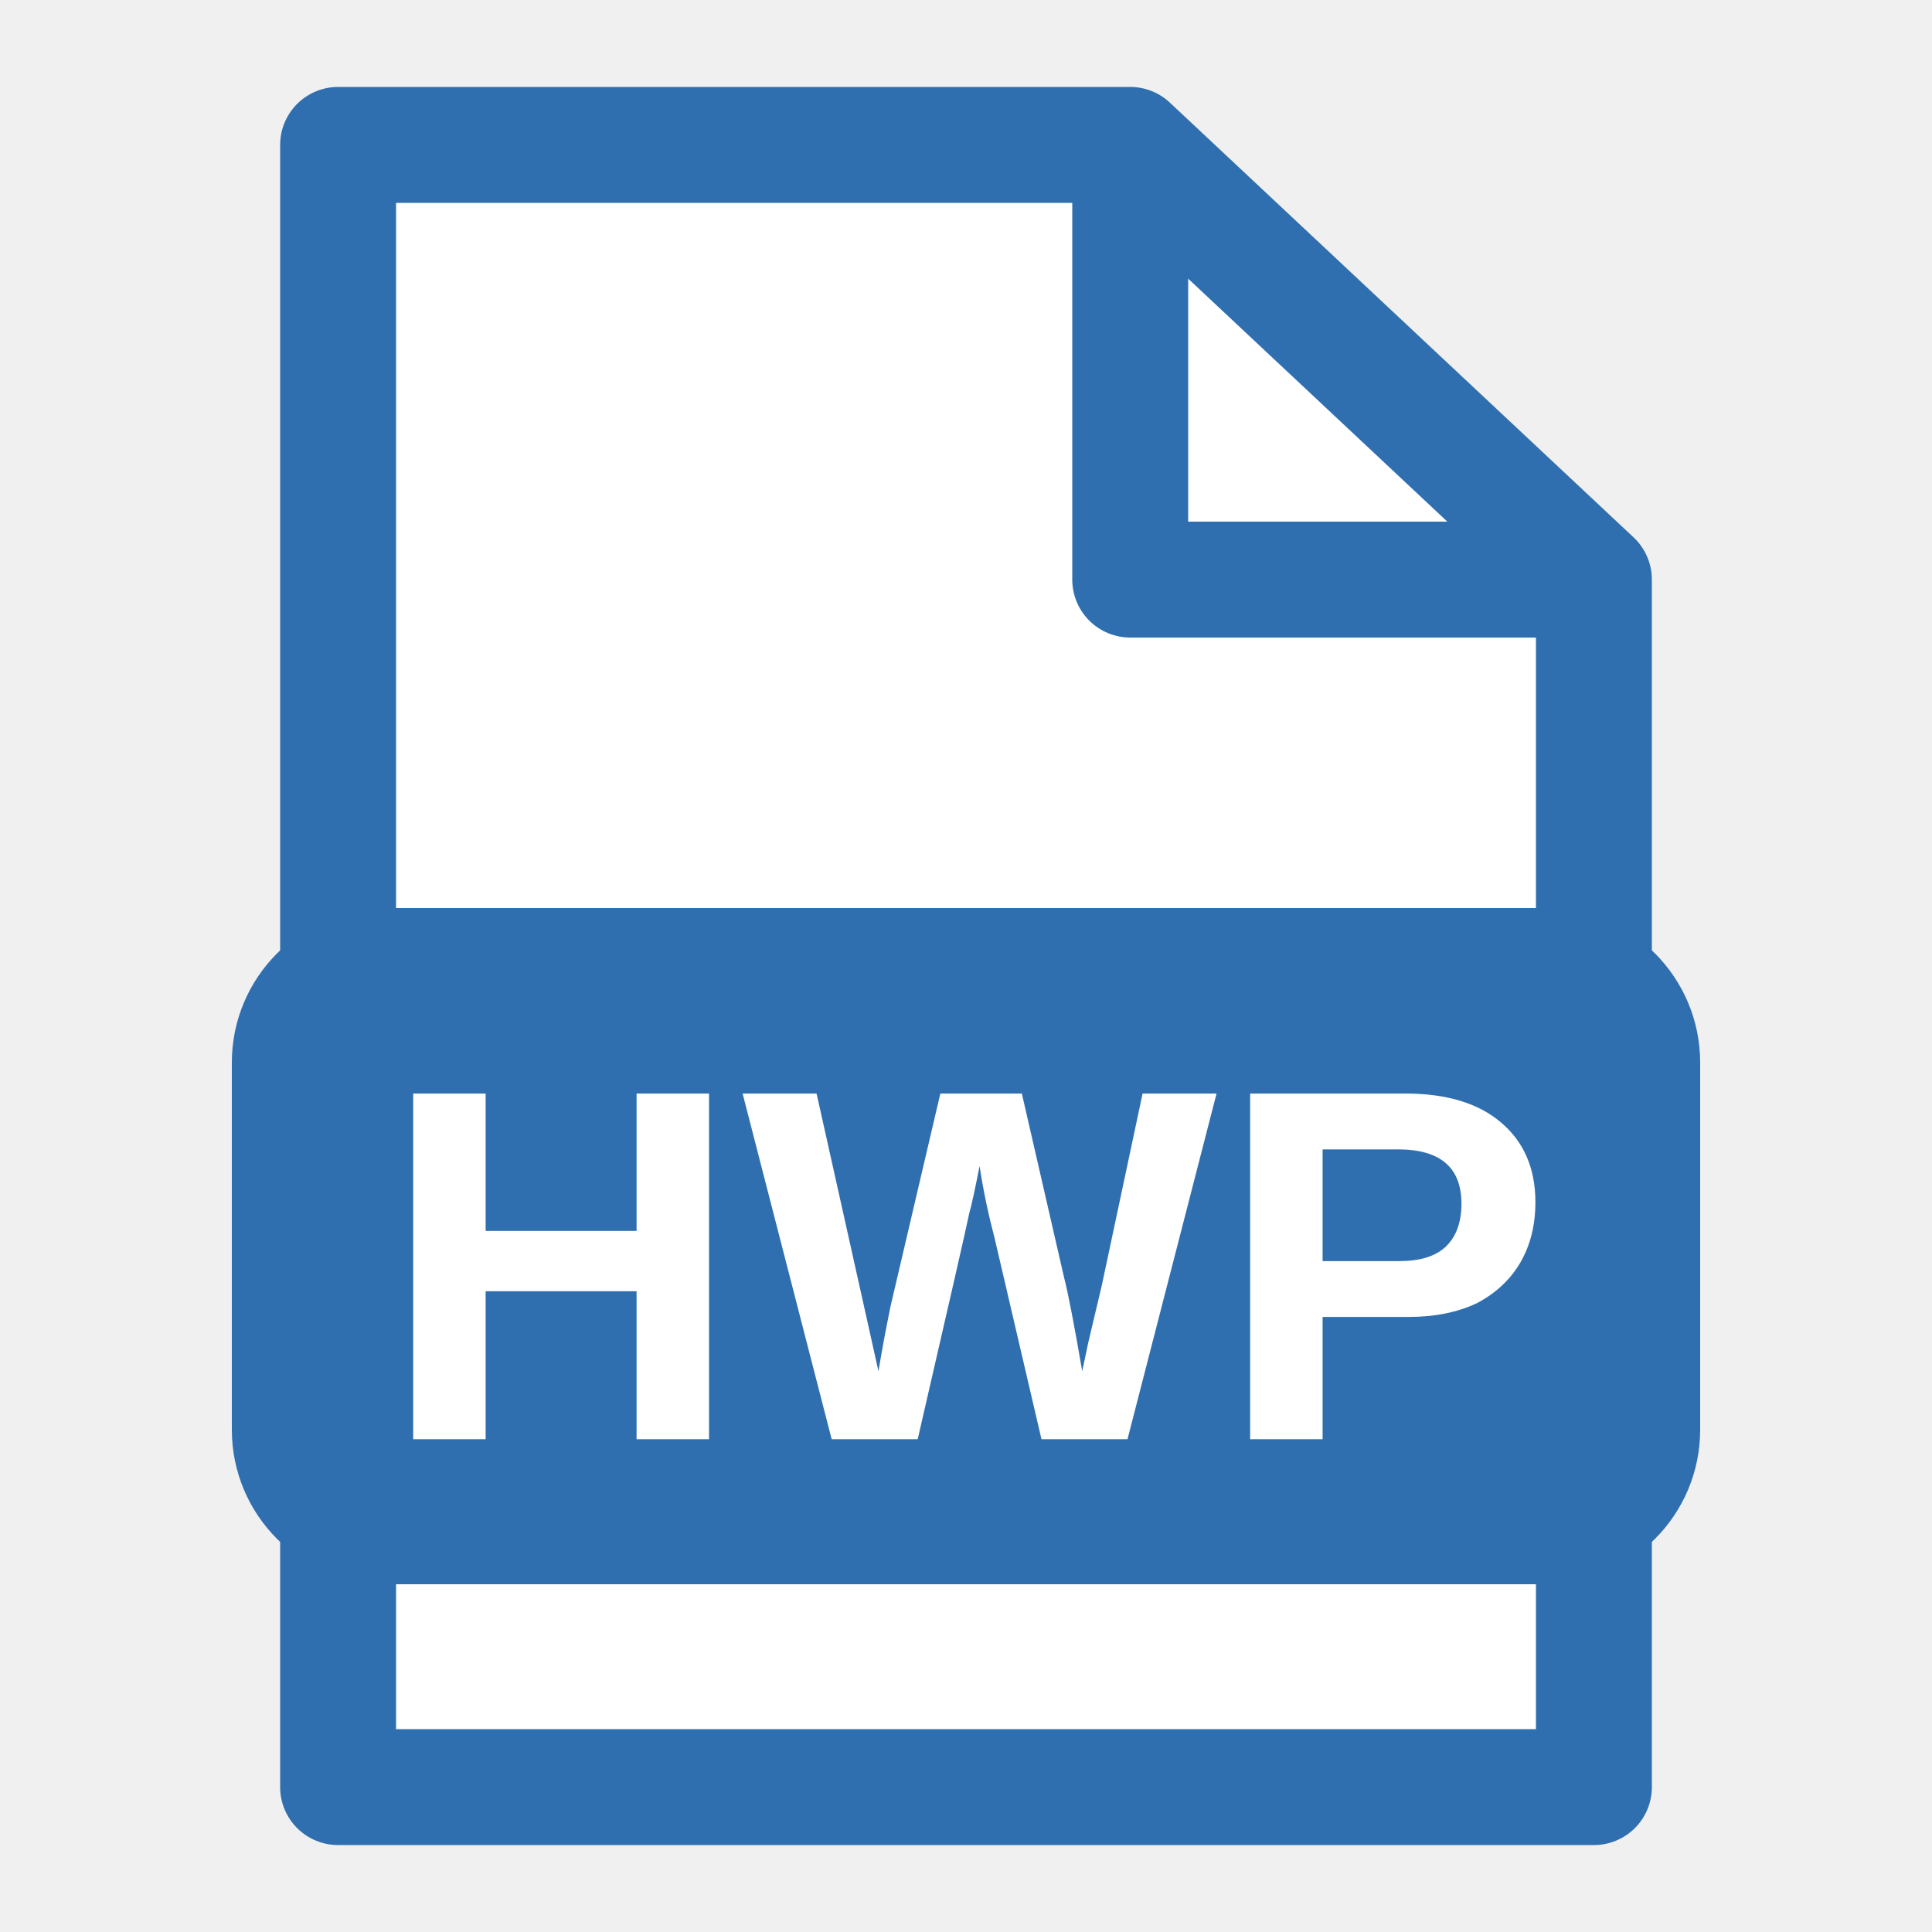
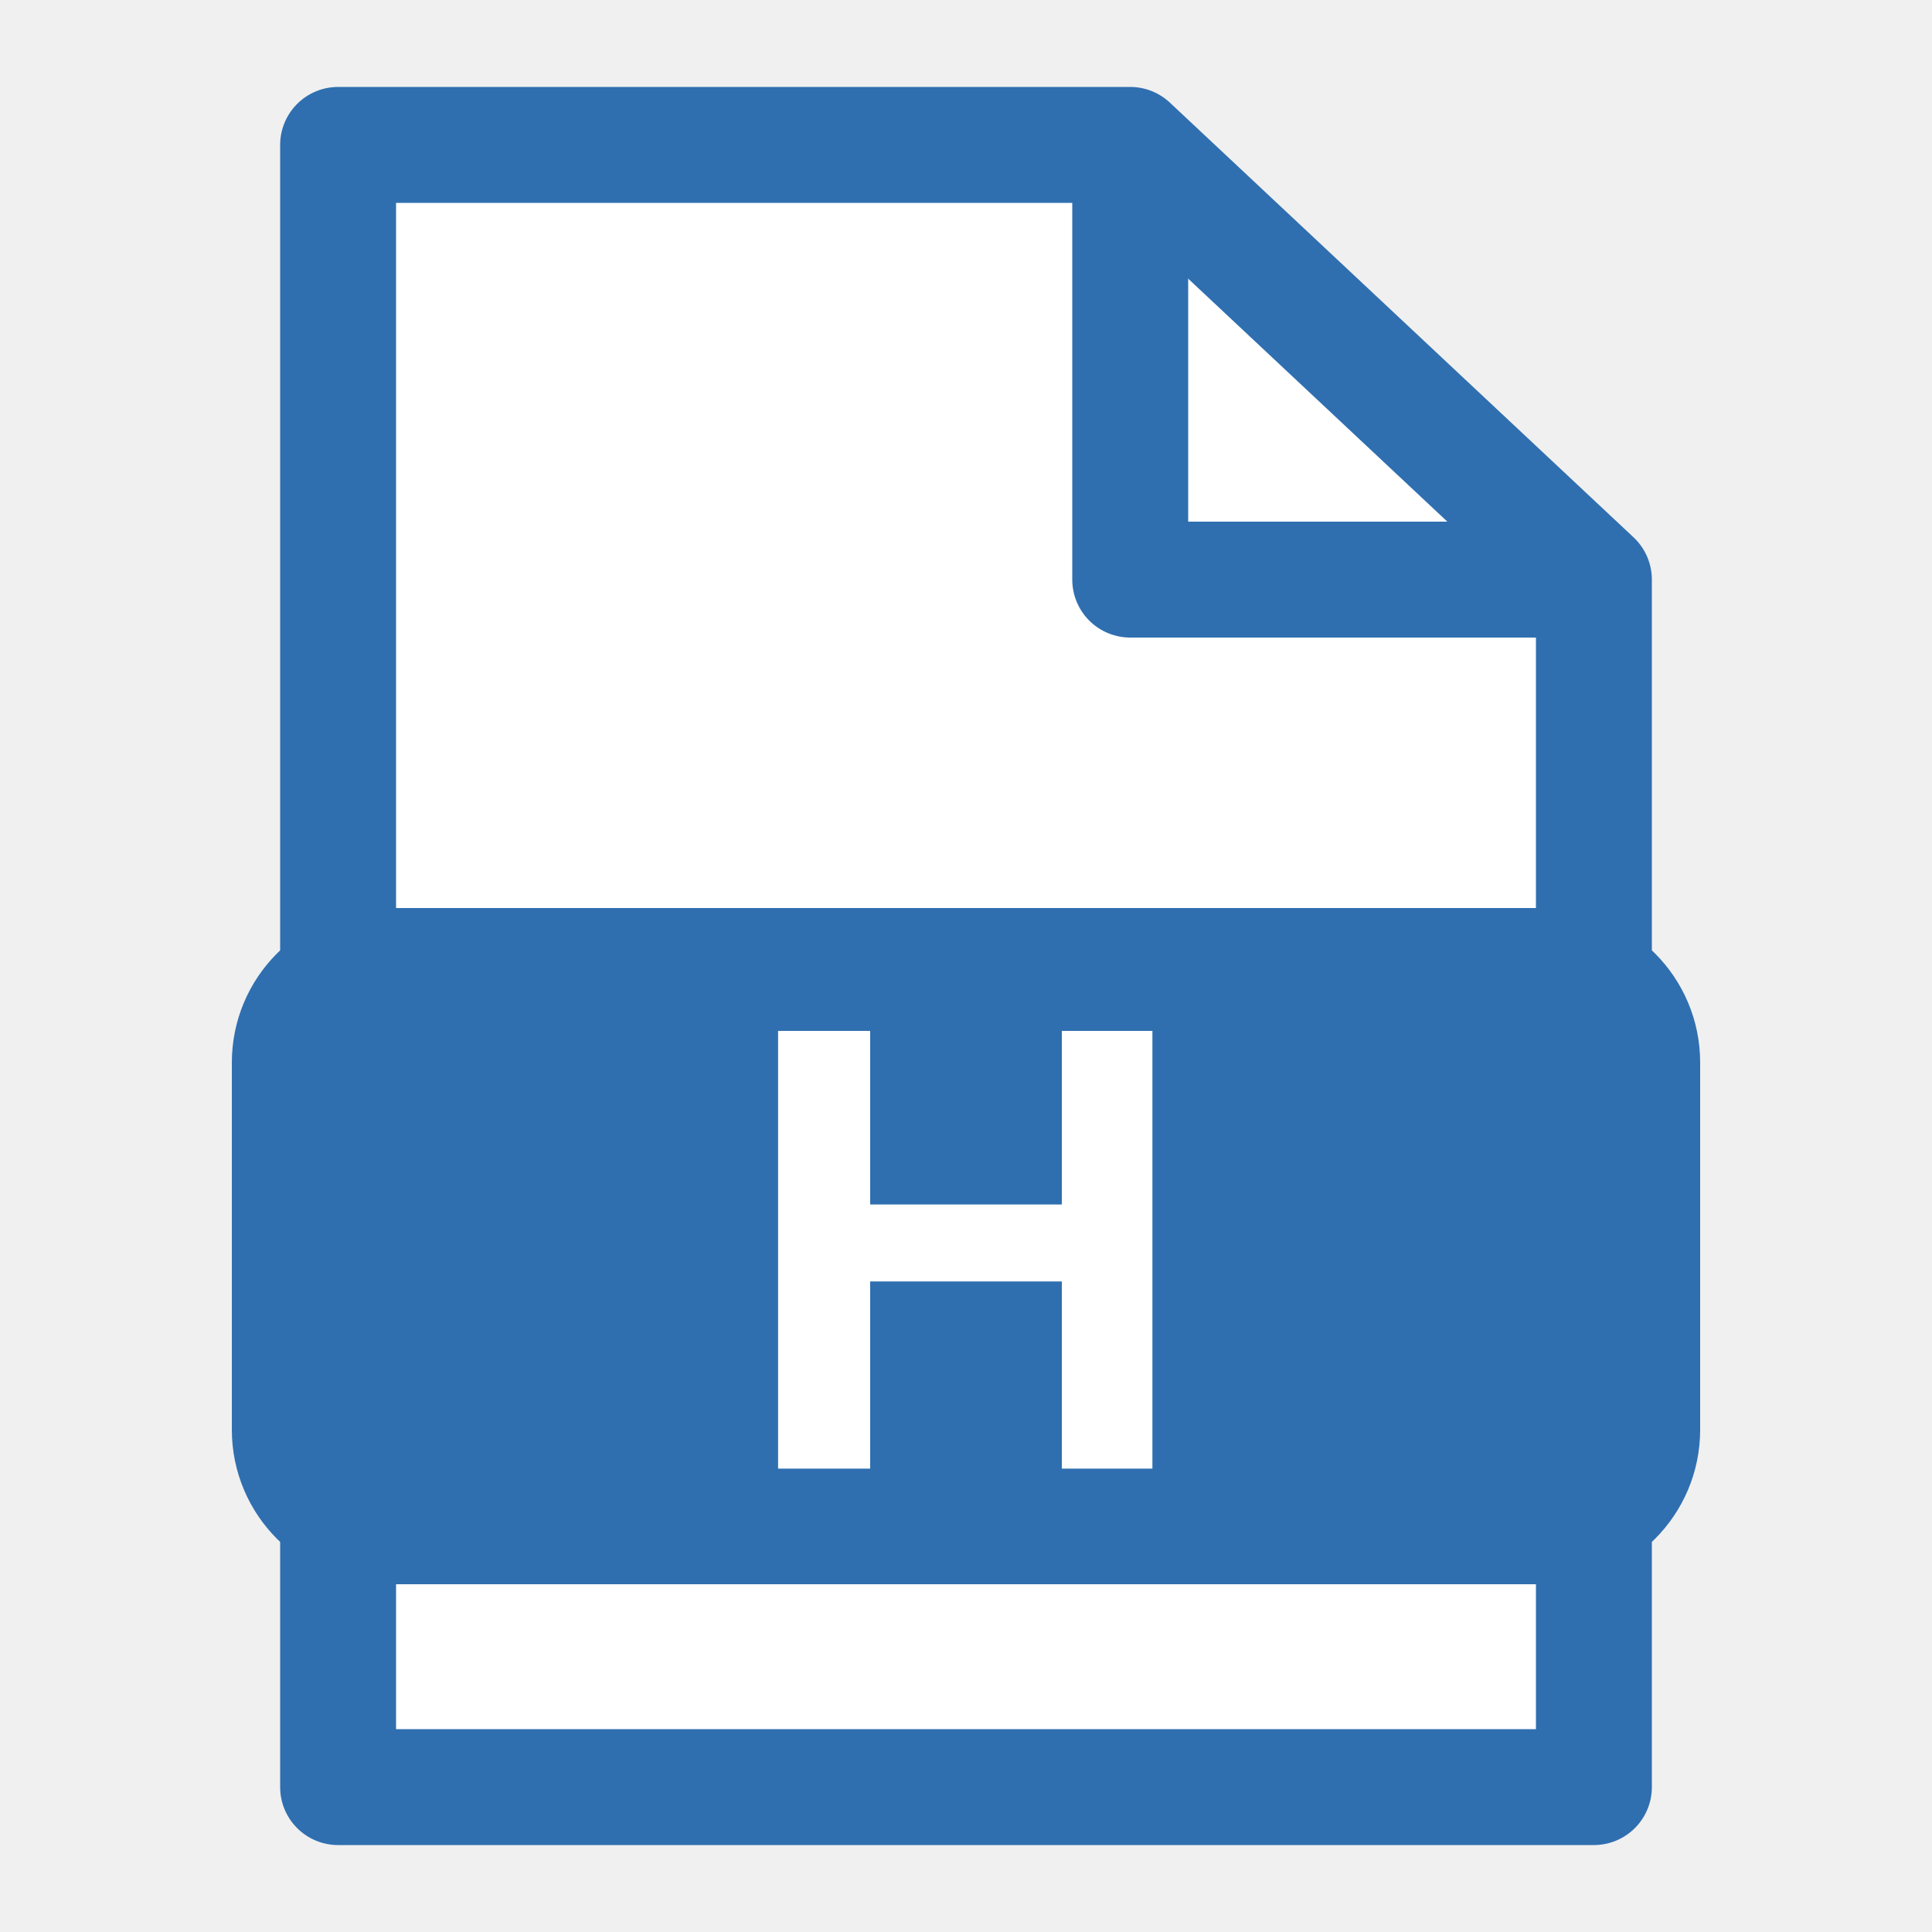
<svg xmlns="http://www.w3.org/2000/svg" width="20" height="20" viewBox="0 0 20 20">
  <path d="M3.5 1.5h8.2L16.5 6v12.5h-13z" fill="#ffffff" stroke="#2f6fb0" stroke-width="1.2" stroke-linejoin="round" />
  <path d="M11.7 1.5V6h4.8" fill="none" stroke="#2f6fb0" stroke-width="1.2" stroke-linejoin="round" />
  <rect x="2.4" y="9.4" width="15.2" height="7" rx="1.6" fill="#2f6fb0" />
-   <text x="10" y="14.9" font-family="Segoe UI, Arial, sans-serif" font-size="5.2" font-weight="700" fill="#ffffff" text-anchor="middle">HWP</text>
+   <text x="10" y="15.2" font-family="Segoe UI, Arial, sans-serif" font-size="6.6" font-weight="700" fill="#ffffff" text-anchor="middle">H</text>
</svg>
